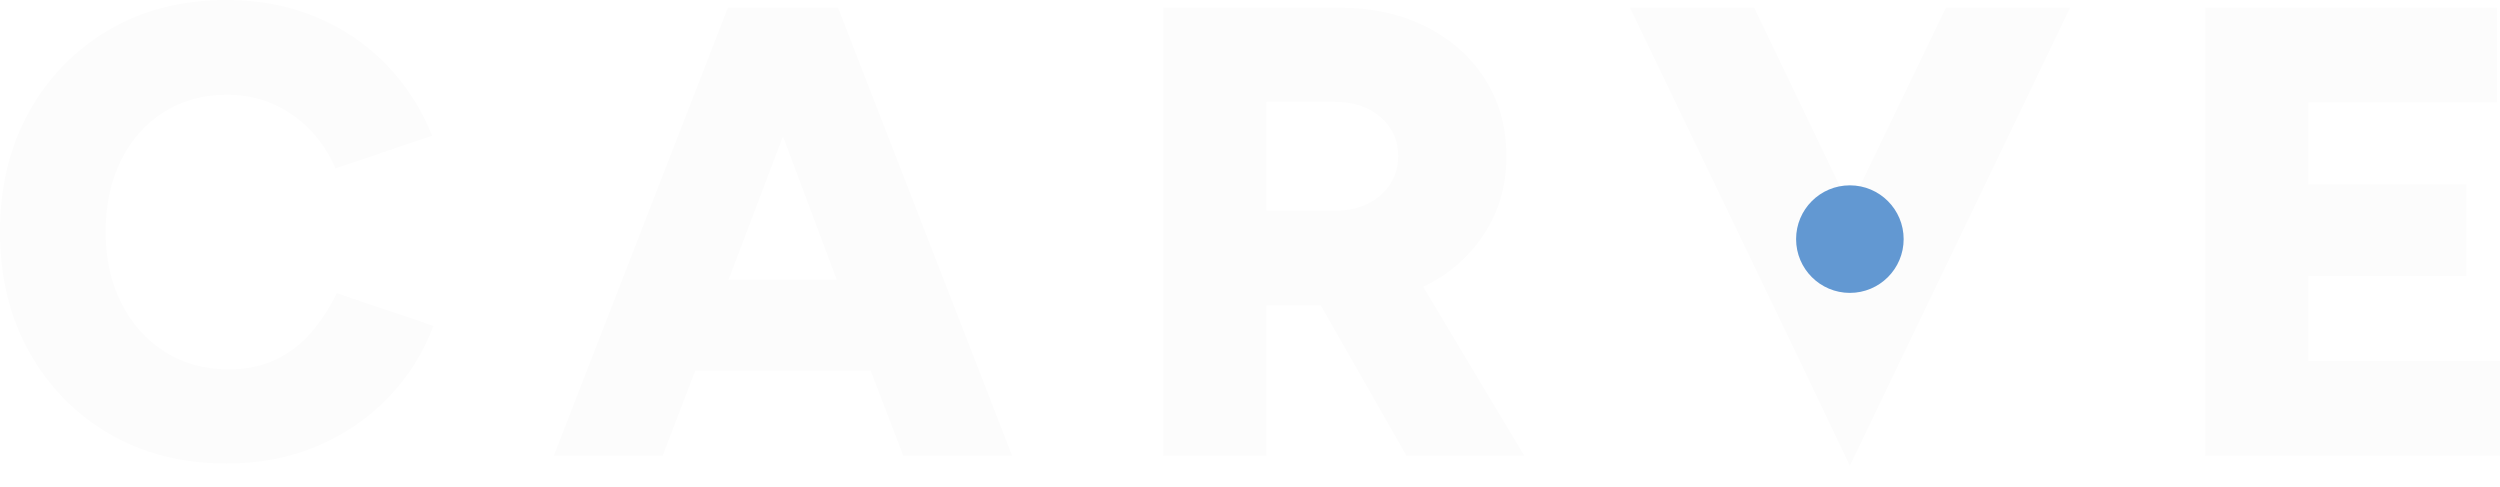
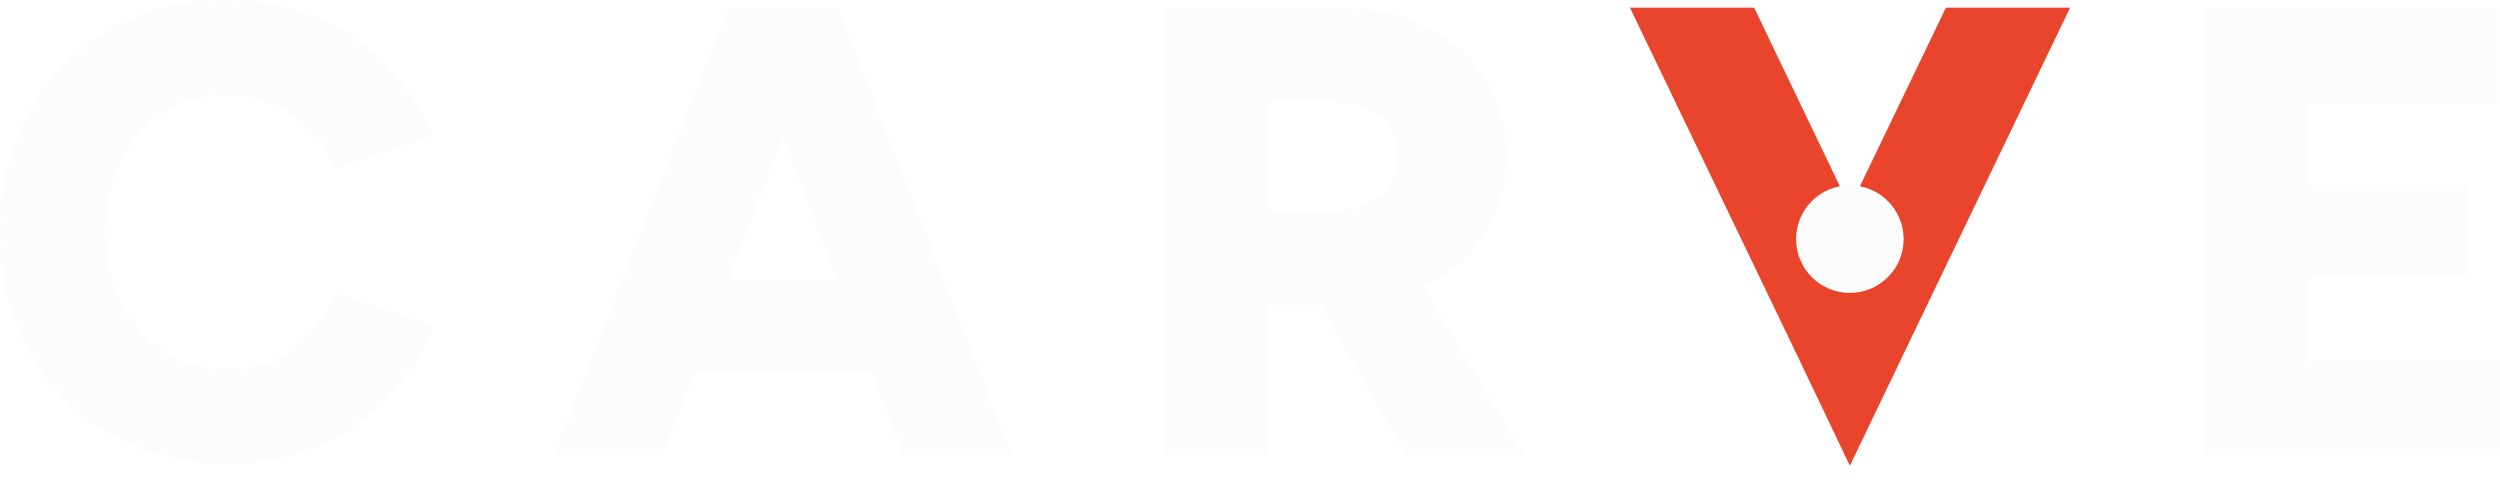
<svg xmlns="http://www.w3.org/2000/svg" viewBox="0 0 781 152" role="img" aria-label="CARVE">
-   <path fill="#fcfcfc" d="M70.8 144.8Q50.0 144.8 34.1 135.5Q18.2 126.2 9.1 109.9Q0.0 93.6 0.0 72.4Q0.0 51.2 9.1 34.9Q18.2 18.6 34.1 9.3Q50.0 0.0 70.8 0.0Q86.0 0.0 98.7 5.3Q111.4 10.6 120.7 20.2Q130.0 29.8 135.0 42.4L104.8 52.6Q101.8 45.6 96.7 40.4Q91.6 35.2 85.1 32.4Q78.6 29.6 70.8 29.6Q59.8 29.6 51.2 35.0Q42.6 40.4 37.8 50.1Q33.0 59.8 33.0 72.4Q33.0 85.0 37.9 94.7Q42.8 104.4 51.5 109.9Q60.2 115.4 71.4 115.4Q79.6 115.4 86.0 112.4Q92.4 109.4 97.1 104.0Q101.8 98.6 105.2 91.6L135.4 101.8Q130.6 114.6 121.2 124.3Q111.8 134.0 99.0 139.4Q86.2 144.8 70.8 144.8ZM173.0 142.4L227.4 2.4L261.8 2.4L316.2 142.4L282.2 142.4L272.0 115.8L217.2 115.8L207.0 142.4ZM227.6 87.4L261.4 87.4L244.6 42.6ZM363.4 142.4L363.4 2.4L418.4 2.4Q433.6 2.4 445.4 8.3Q457.2 14.2 463.9 24.7Q470.6 35.2 470.6 48.8Q470.6 62.6 463.5 73.3Q456.4 84.0 444.6 89.6L476.2 142.4L439.4 142.4L412.6 95.4Q411.4 95.4 410.1 95.4Q408.8 95.4 407.6 95.4L395.6 95.4L395.6 142.4ZM395.6 65.8L417.4 65.8Q423.0 65.8 427.4 63.6Q431.8 61.4 434.3 57.5Q436.8 53.6 436.8 48.8Q436.8 41.4 431.3 36.6Q425.8 31.8 416.8 31.8L395.6 31.8ZM688.9 142.4L688.9 2.4L780.1 2.4L780.1 32.0L721.1 32.0L721.1 57.6L770.5 57.6L770.5 86.2L721.1 86.2L721.1 112.8L781.1 112.8L781.1 142.4ZM593.7 112.6L646.7 2.4L607.9 2.4L577.9 64.7L548.0 2.4L509.2 2.4L562.2 112.6L577.9 145.5Z" />
-   <circle cx="577.9" cy="74.7" r="16.8" fill="#6298D2" />
+   <path fill="#fcfcfc" d="M70.8 144.8Q50.0 144.8 34.1 135.5Q18.2 126.2 9.1 109.9Q0.0 93.6 0.0 72.4Q0.0 51.2 9.1 34.9Q18.2 18.6 34.1 9.3Q50.0 0.0 70.8 0.0Q86.0 0.0 98.7 5.3Q111.4 10.6 120.7 20.2Q130.0 29.8 135.0 42.4L104.8 52.6Q101.8 45.6 96.7 40.4Q91.6 35.2 85.1 32.4Q78.6 29.6 70.8 29.6Q59.8 29.6 51.2 35.0Q42.6 40.4 37.8 50.1Q33.0 59.8 33.0 72.4Q33.0 85.0 37.9 94.7Q42.8 104.4 51.5 109.9Q60.2 115.4 71.4 115.4Q79.6 115.4 86.0 112.4Q92.4 109.4 97.1 104.0Q101.8 98.6 105.2 91.6L135.4 101.8Q130.6 114.6 121.2 124.3Q111.8 134.0 99.0 139.4Q86.2 144.8 70.8 144.8ZM173.0 142.4L227.4 2.4L261.8 2.4L316.2 142.4L282.2 142.4L272.0 115.8L217.2 115.8L207.0 142.4ZM227.6 87.4L261.4 87.4L244.6 42.6ZM363.4 142.4L363.4 2.4L418.4 2.4Q433.6 2.4 445.4 8.3Q457.2 14.2 463.9 24.7Q470.6 35.2 470.6 48.8Q470.6 62.6 463.5 73.3Q456.4 84.0 444.6 89.6L476.2 142.4L439.4 142.4L412.6 95.4Q411.4 95.4 410.1 95.4Q408.8 95.4 407.6 95.4L395.6 95.4L395.6 142.4ZM395.6 65.8L417.4 65.8Q423.0 65.8 427.4 63.6Q431.8 61.4 434.3 57.5Q436.8 53.6 436.8 48.8Q436.8 41.4 431.3 36.6Q425.8 31.8 416.8 31.8L395.6 31.8ZM688.9 142.4L688.9 2.4L780.1 2.4L780.1 32.0L721.1 32.0L721.1 57.6L770.5 57.6L770.5 86.2L721.1 86.2L721.1 112.8L781.1 112.8L781.1 142.4Z" />
+   <path fill="#E8452C" d="M593.7 112.6L646.7 2.4L607.9 2.4L577.9 64.7L548.0 2.4L509.2 2.4L562.2 112.6L577.9 145.5Z" />
+   <circle cx="577.9" cy="74.7" r="16.8" fill="#fcfcfc" />
</svg>
